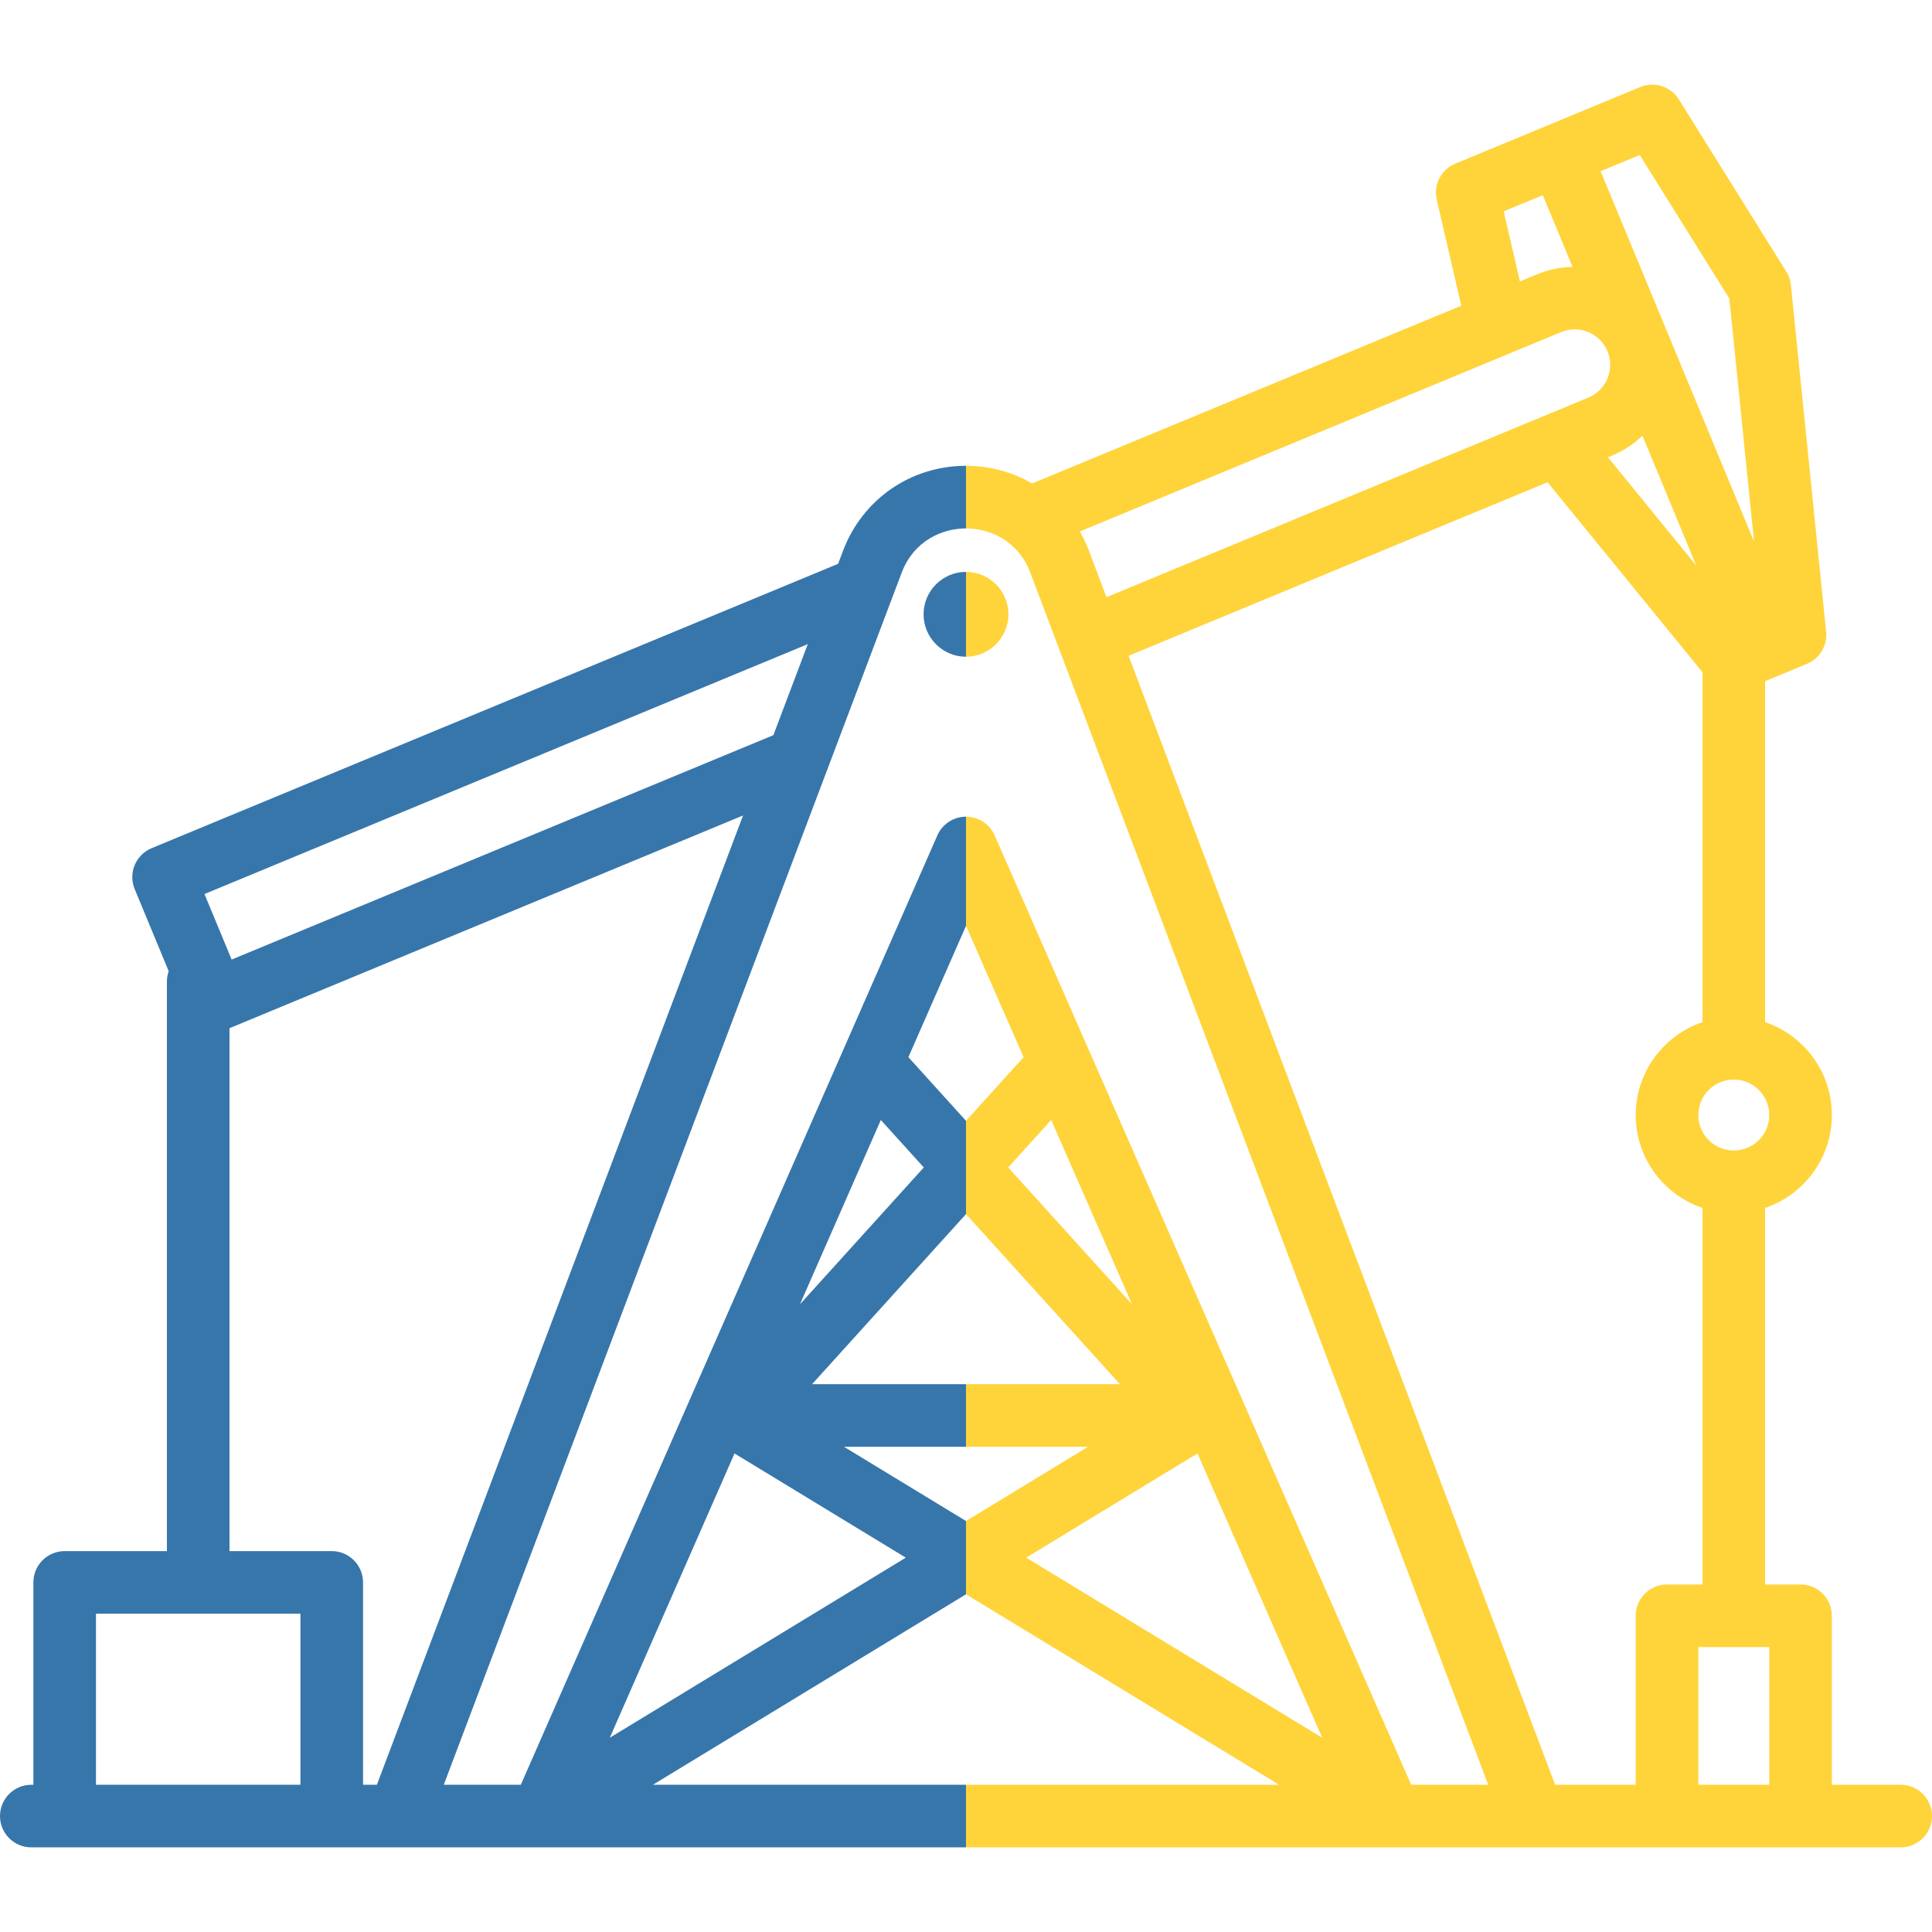
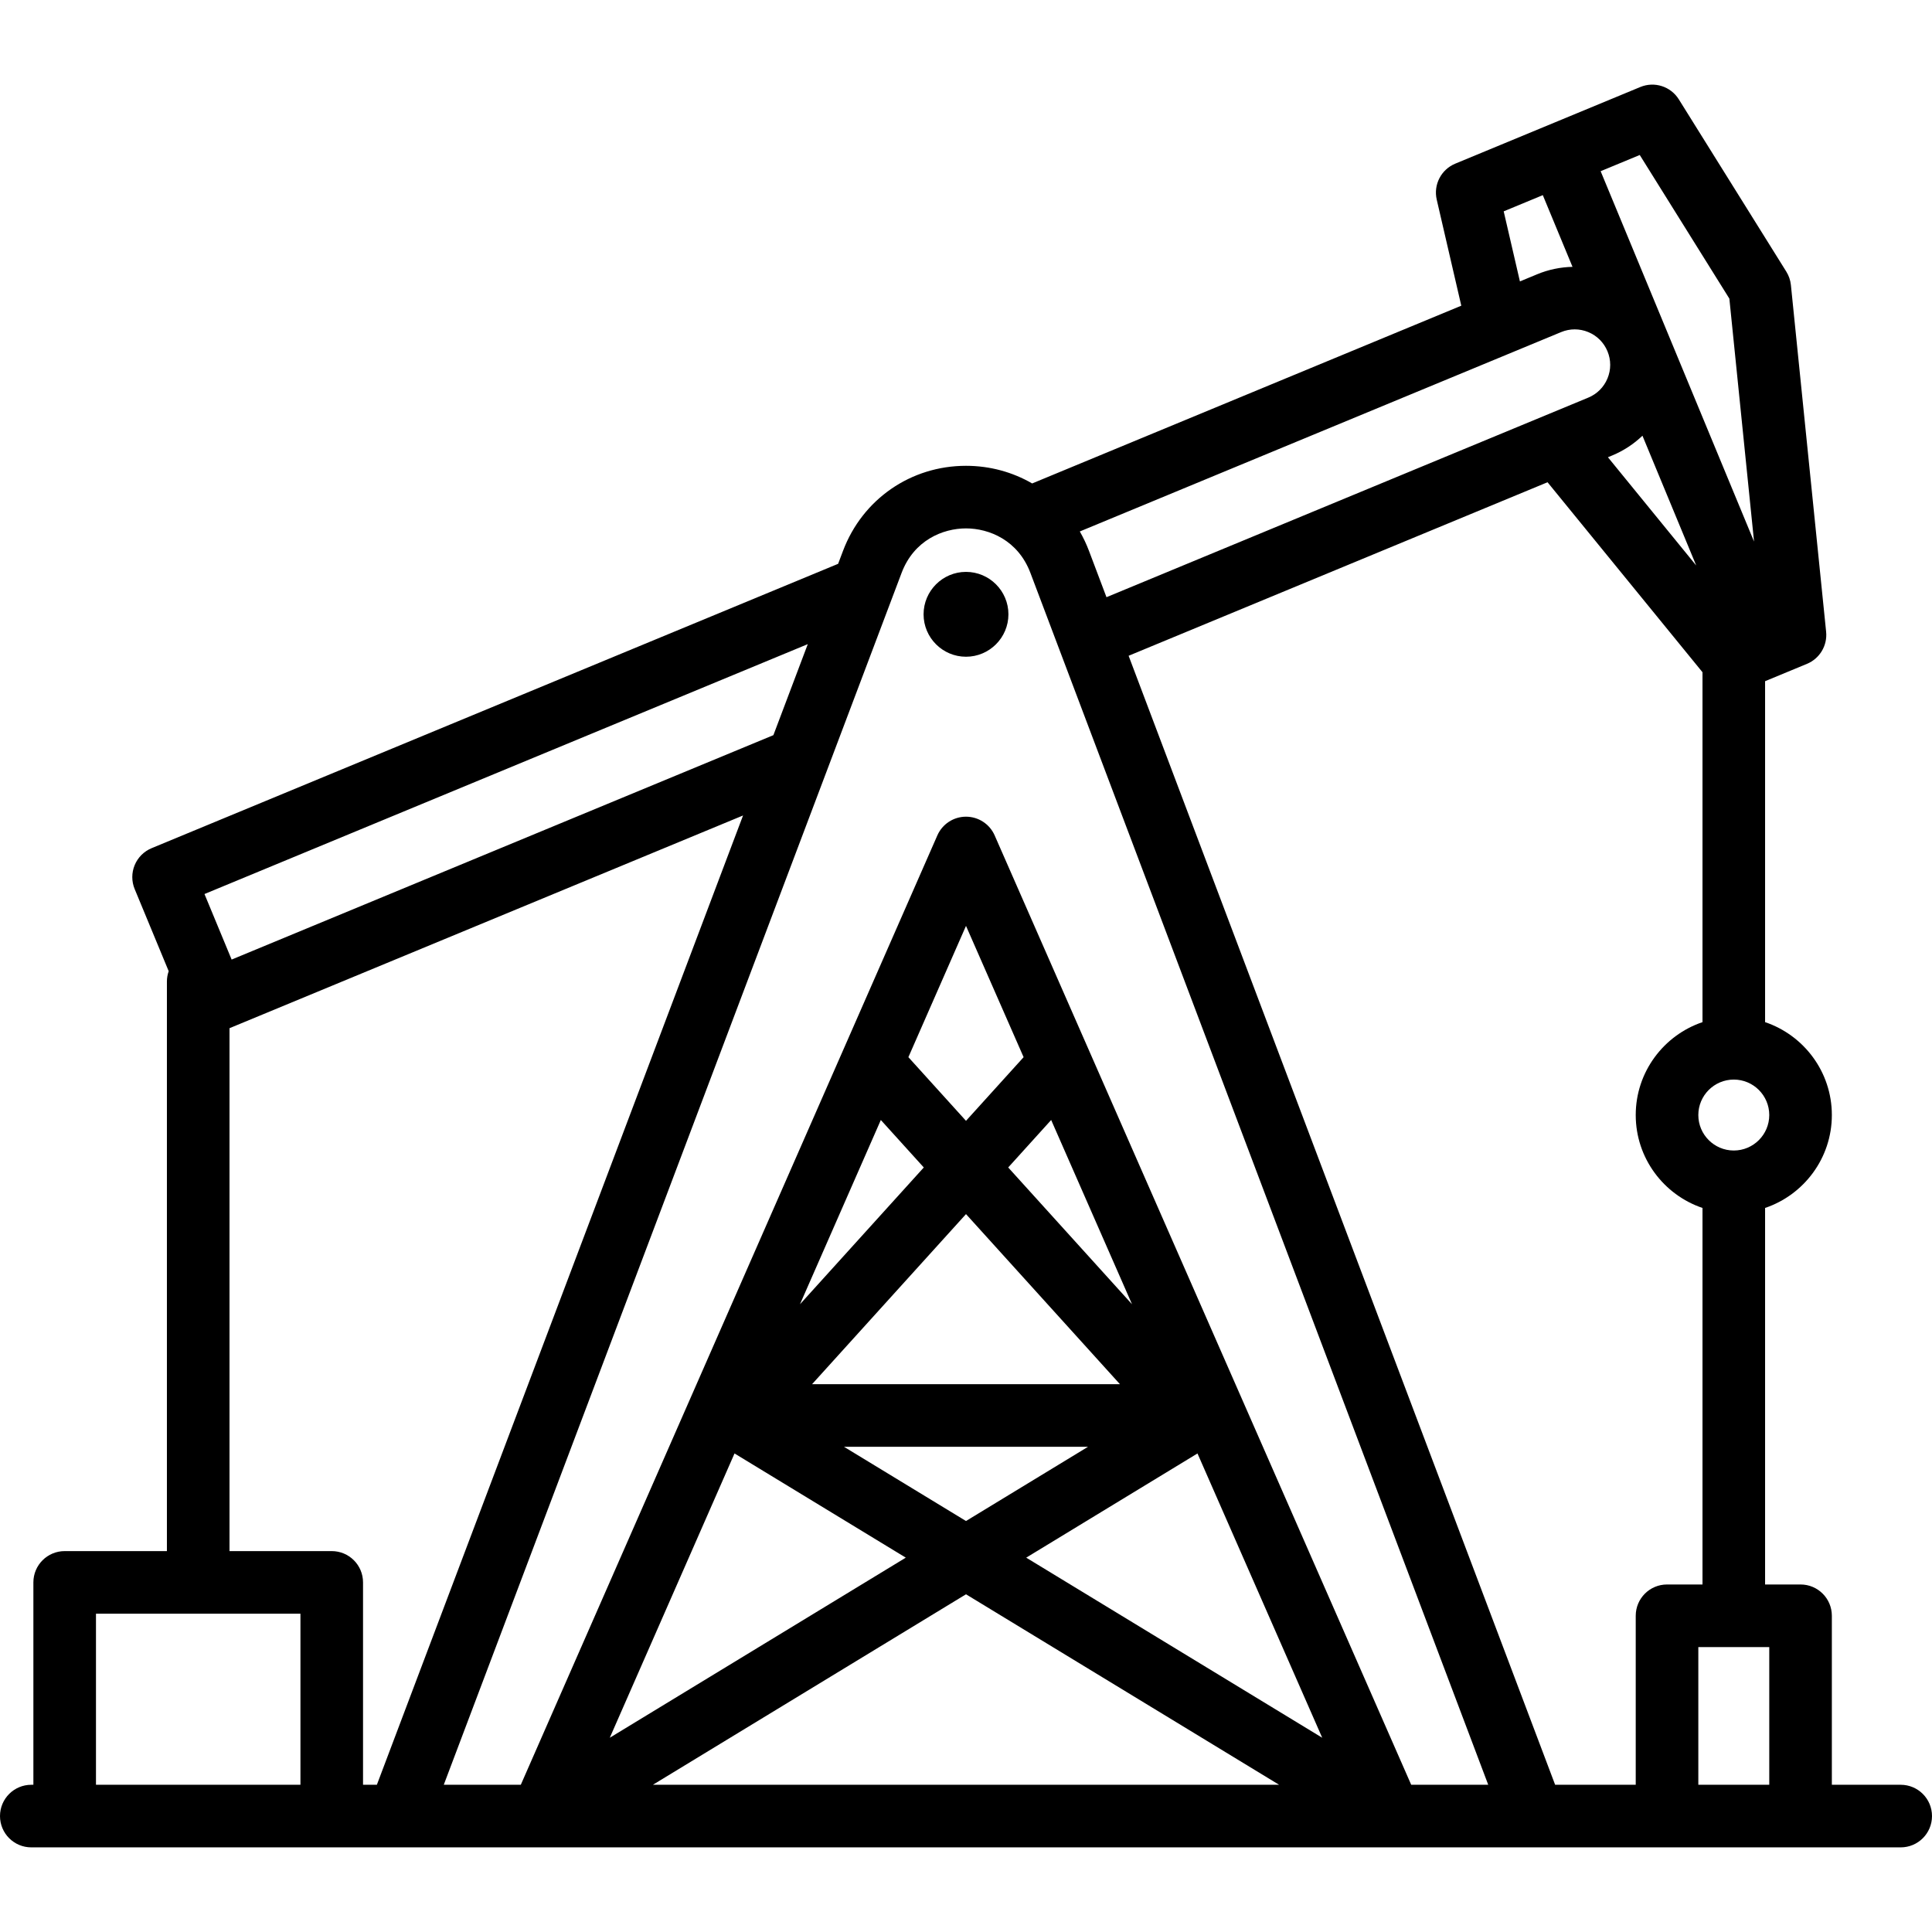
<svg xmlns="http://www.w3.org/2000/svg" width="32" height="32" viewBox="0 0 463 463" role="img" aria-labelledby="title">
-   <defs>
-     <clipPath id="left">
-       <rect x="0" y="0" width="231.5" height="463" />
-     </clipPath>
-     <clipPath id="right">
-       <rect x="231.5" y="0" width="231.5" height="463" />
-     </clipPath>
-     <g id="pumpjack">
-       <path d="M455.5,427.718H439v-40.5c0-4.142-3.357-7.5-7.5-7.5H423v-90.234c9.29-3.138,16-11.93,16-22.266s-6.71-19.128-16-22.266   v-81.705l10.035-4.157c3.06-1.268,4.926-4.392,4.592-7.687l-8.441-83.094c-0.116-1.141-0.492-2.24-1.099-3.212l-25.76-41.285   c-1.941-3.11-5.845-4.363-9.233-2.959l-44.347,18.369c-3.387,1.403-5.264,5.049-4.437,8.621l5.885,25.416l-102.841,42.598   c-4.688-2.717-10.114-4.227-15.854-4.227c-13.227,0-24.793,7.995-29.467,20.368l-1.179,3.12l-164.52,68.146   c-1.838,0.761-3.298,2.221-4.059,4.059c-0.762,1.838-0.762,3.903,0,5.74l8.151,19.678c-0.272,0.776-0.427,1.607-0.427,2.477v136.5   H15.5c-4.143,0-7.5,3.358-7.5,7.5v48.5H7.5c-4.143,0-7.5,3.358-7.5,7.5s3.357,7.5,7.5,7.5h448c4.143,0,7.5-3.358,7.5-7.5   S459.643,427.718,455.5,427.718z M399.5,379.718c-4.143,0-7.5,3.358-7.5,7.5v40.5h-19.316L270.47,157.155l100.396-41.585L408,161.1   v83.853c-9.29,3.138-16,11.93-16,22.266s6.71,19.128,16,22.266v90.234H399.5z M374.124,79.584c2.098-0.869,4.408-0.869,6.506,0   c2.097,0.869,3.73,2.502,4.599,4.599l0.002,0.005c0.867,2.097,0.867,4.406-0.001,6.502c-0.869,2.098-2.503,3.731-4.601,4.6   l-115.463,47.826l-4.2-11.117c-0.614-1.625-1.353-3.169-2.193-4.635L374.124,79.584z M393.611,104.418l12.883,31.103   l-21.159-25.944l1.035-0.428C389.102,108.016,391.536,106.401,393.611,104.418z M415.5,275.718c-4.687,0-8.5-3.813-8.5-8.5   s3.813-8.5,8.5-8.5s8.5,3.813,8.5,8.5S420.187,275.718,415.5,275.718z M414.438,71.56l5.915,58.224L399.09,78.45   c-0.001-0.002-0.001-0.004-0.002-0.006s-0.002-0.004-0.003-0.006l-15.496-37.411l9.375-3.883L414.438,71.56z M360.357,50.649   l9.374-3.883l7.118,17.183c-2.87,0.065-5.733,0.644-8.465,1.776l-4.139,1.714L360.357,50.649z M231.5,126.63   c5.514,0,12.464,2.803,15.436,10.669L356.65,427.718h-18.457l-99.824-227.513c-1.196-2.726-3.892-4.487-6.868-4.487   s-5.672,1.761-6.868,4.487l-99.824,227.513H106.35l109.714-290.419C219.036,129.433,225.986,126.63,231.5,126.63z M260.743,346.718   L231.5,364.509l-29.243-17.791H260.743z M194.61,331.718l36.89-40.761l36.89,40.761H194.61z M286.974,348.318l29.892,68.128   l-70.936-43.157L286.974,348.318z M241.615,279.781l10.296-11.376l19.377,44.162L241.615,279.781z M231.5,268.604l-13.806-15.254   l13.806-31.465l13.806,31.465L231.5,268.604z M211.089,268.405l10.296,11.376l-29.673,32.786L211.089,268.405z M176.026,348.318   l41.044,24.971l-70.936,43.157L176.026,348.318z M231.5,382.067l75.036,45.651H156.464L231.5,382.067z M193.583,154.366   l-8.241,21.813L55.51,229.958l-6.506-15.706L193.583,154.366z M55,246.405l123.071-50.978L90.316,427.718H87v-48.5   c0-4.142-3.357-7.5-7.5-7.5H55V246.405z M23,386.718h49v41H23V386.718z M407,427.718v-33h17v33H407z" />
-       <path d="M231.5,157.385c5.606,0,10.167-4.561,10.167-10.167s-4.561-10.167-10.167-10.167s-10.167,4.561-10.167,10.167   S225.894,157.385,231.5,157.385z" />
-     </g>
-   </defs>
-   <use href="#pumpjack" fill="#3776AB" clip-path="url(#left)" />
-   <use href="#pumpjack" fill="#FFD43B" clip-path="url(#right)" />
+   <g>
+     <path d="M455.5,427.718H439v-40.5c0-4.142-3.357-7.5-7.5-7.5H423v-90.234c9.29-3.138,16-11.93,16-22.266s-6.71-19.128-16-22.266   v-81.705l10.035-4.157c3.06-1.268,4.926-4.392,4.592-7.687l-8.441-83.094c-0.116-1.141-0.492-2.24-1.099-3.212l-25.76-41.285   c-1.941-3.11-5.845-4.363-9.233-2.959l-44.347,18.369c-3.387,1.403-5.264,5.049-4.437,8.621l5.885,25.416l-102.841,42.598   c-4.688-2.717-10.114-4.227-15.854-4.227c-13.227,0-24.793,7.995-29.467,20.368l-1.179,3.12l-164.52,68.146   c-1.838,0.761-3.298,2.221-4.059,4.059c-0.762,1.838-0.762,3.903,0,5.74l8.151,19.678c-0.272,0.776-0.427,1.607-0.427,2.477v136.5   H15.5c-4.143,0-7.5,3.358-7.5,7.5v48.5H7.5c-4.143,0-7.5,3.358-7.5,7.5s3.357,7.5,7.5,7.5h448c4.143,0,7.5-3.358,7.5-7.5   S459.643,427.718,455.5,427.718z M399.5,379.718c-4.143,0-7.5,3.358-7.5,7.5v40.5h-19.316L270.47,157.155l100.396-41.585L408,161.1   v83.853c-9.29,3.138-16,11.93-16,22.266s6.71,19.128,16,22.266v90.234H399.5z M374.124,79.584c2.098-0.869,4.408-0.869,6.506,0   c2.097,0.869,3.73,2.502,4.599,4.599l0.002,0.005c0.867,2.097,0.867,4.406-0.001,6.502c-0.869,2.098-2.503,3.731-4.601,4.6   l-115.463,47.826l-4.2-11.117c-0.614-1.625-1.353-3.169-2.193-4.635L374.124,79.584z M393.611,104.418l12.883,31.103   l-21.159-25.944l1.035-0.428C389.102,108.016,391.536,106.401,393.611,104.418z M415.5,275.718c-4.687,0-8.5-3.813-8.5-8.5   s3.813-8.5,8.5-8.5s8.5,3.813,8.5,8.5S420.187,275.718,415.5,275.718z M414.438,71.56l5.915,58.224L399.09,78.45   c-0.001-0.002-0.001-0.004-0.002-0.006s-0.002-0.004-0.003-0.006l-15.496-37.411l9.375-3.883L414.438,71.56z M360.357,50.649   l9.374-3.883l7.118,17.183c-2.87,0.065-5.733,0.644-8.465,1.776l-4.139,1.714L360.357,50.649z M231.5,126.63   c5.514,0,12.464,2.803,15.436,10.669L356.65,427.718h-18.457l-99.824-227.513c-1.196-2.726-3.892-4.487-6.868-4.487   s-5.672,1.761-6.868,4.487l-99.824,227.513H106.35l109.714-290.419C219.036,129.433,225.986,126.63,231.5,126.63z M260.743,346.718   L231.5,364.509l-29.243-17.791H260.743z M194.61,331.718l36.89-40.761l36.89,40.761H194.61z M286.974,348.318l29.892,68.128   l-70.936-43.157L286.974,348.318z M241.615,279.781l10.296-11.376l19.377,44.162L241.615,279.781z M231.5,268.604l-13.806-15.254   l13.806-31.465l13.806,31.465L231.5,268.604z M211.089,268.405l10.296,11.376l-29.673,32.786L211.089,268.405z M176.026,348.318   l41.044,24.971l-70.936,43.157L176.026,348.318z M231.5,382.067l75.036,45.651H156.464L231.5,382.067z M193.583,154.366   l-8.241,21.813L55.51,229.958l-6.506-15.706L193.583,154.366z M55,246.405l123.071-50.978L90.316,427.718H87v-48.5   c0-4.142-3.357-7.5-7.5-7.5H55V246.405z M23,386.718h49v41H23V386.718z M407,427.718v-33h17v33H407z" />
+     <path d="M231.5,157.385c5.606,0,10.167-4.561,10.167-10.167s-4.561-10.167-10.167-10.167s-10.167,4.561-10.167,10.167   S225.894,157.385,231.5,157.385z" />
+   </g>
</svg>
